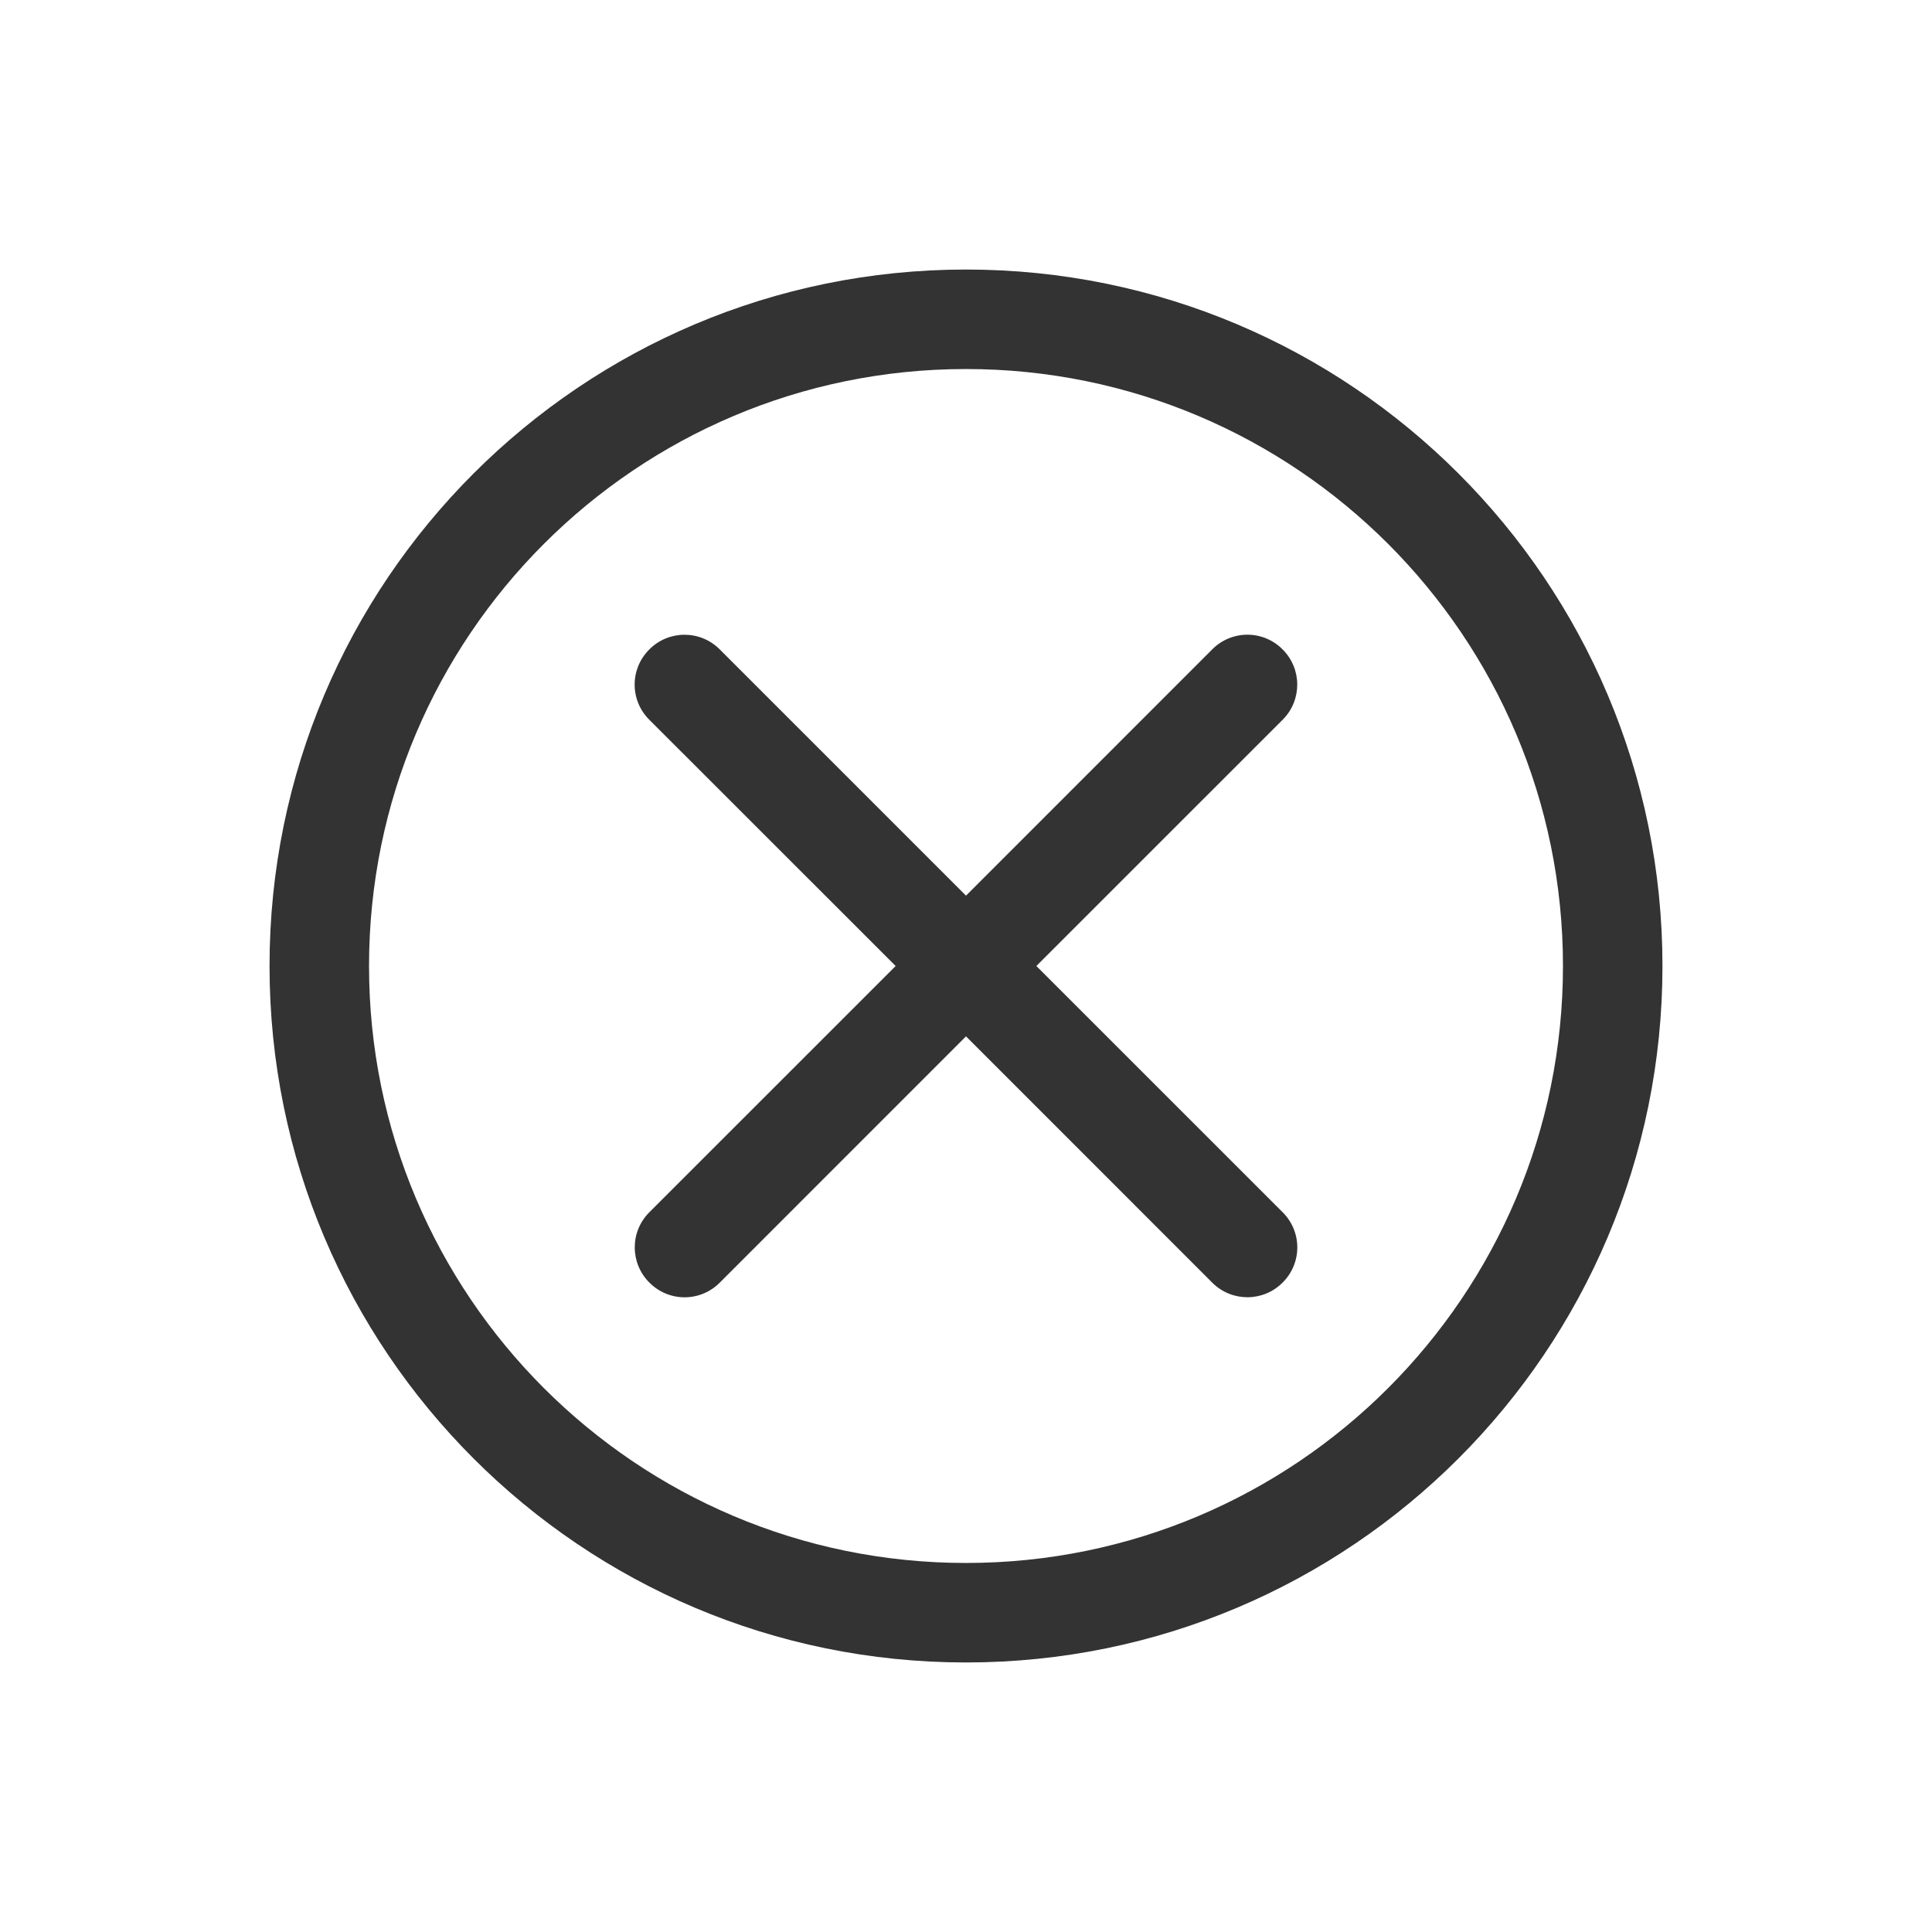
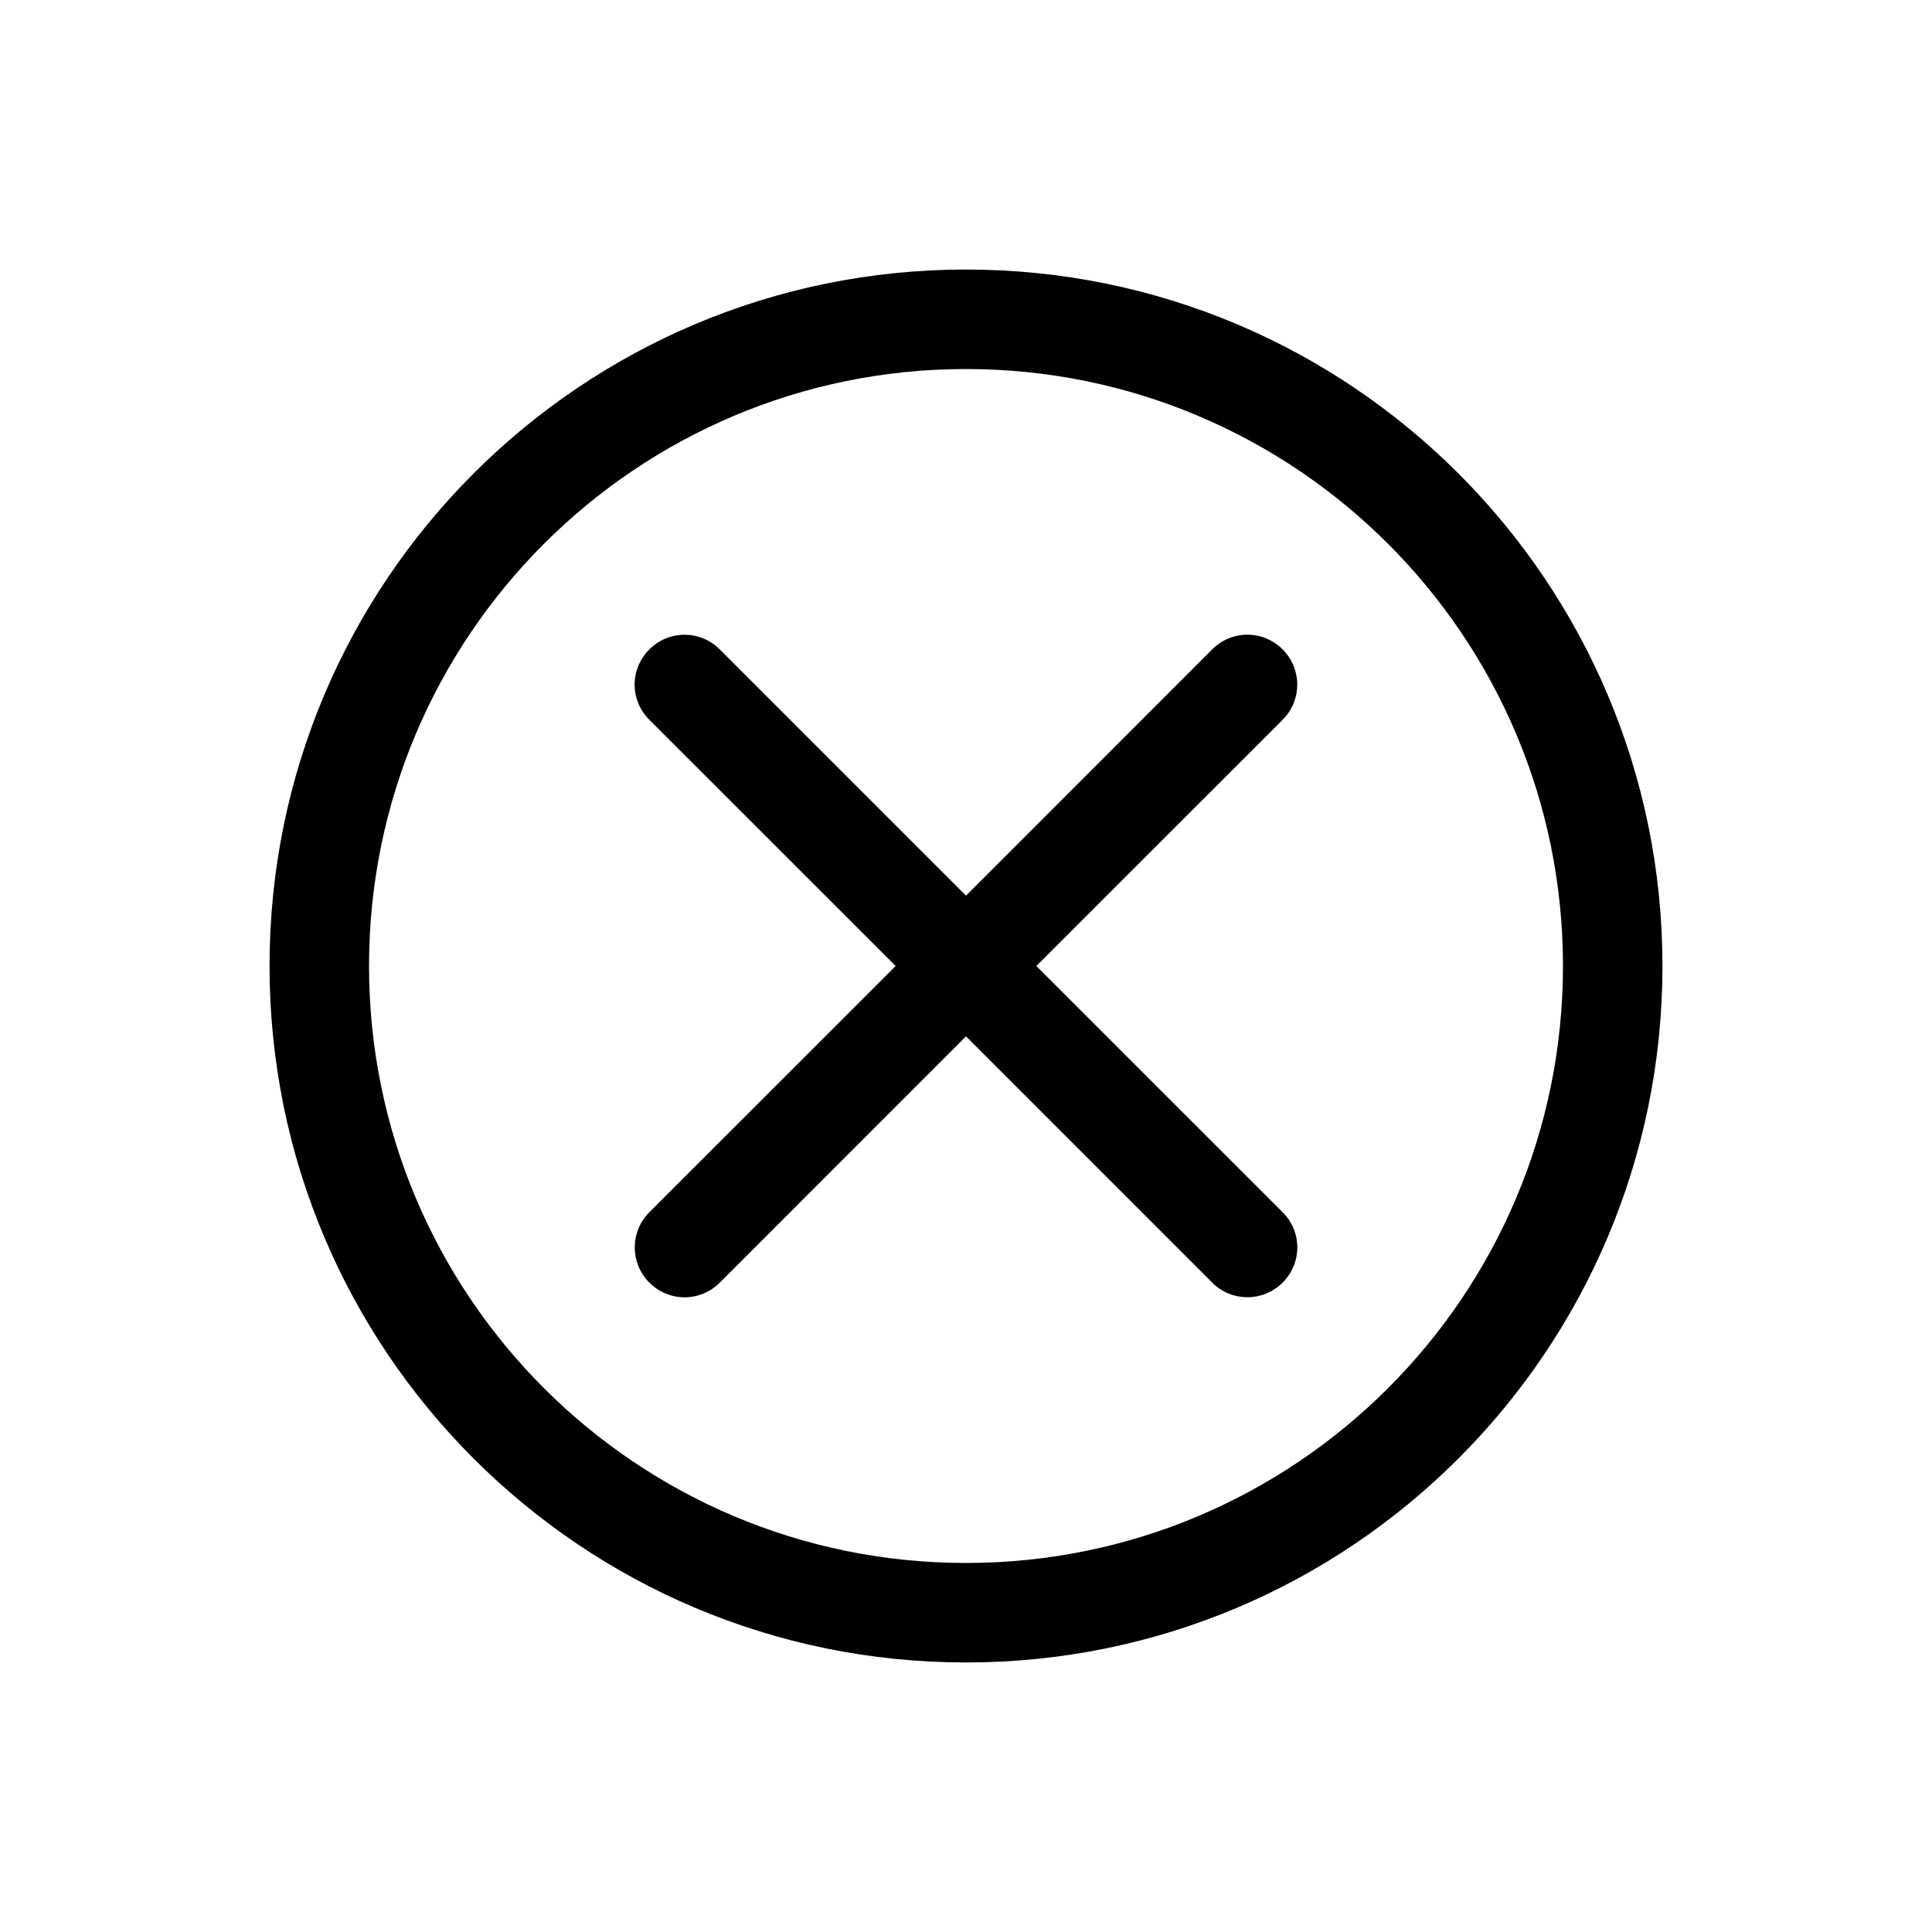
- <svg xmlns="http://www.w3.org/2000/svg" t="1541667951288" class="icon" style="" viewBox="0 0 1024 1024" version="1.1" p-id="2627" width="200" height="200">
+ <svg xmlns="http://www.w3.org/2000/svg" class="icon" viewBox="0 0 1024 1024" width="200" height="200">
  <defs>
-     <style type="text/css" />
+     <style />
  </defs>
-   <path d="M549.283 512l130.649 130.623a26.209 26.209 0 0 1-0.132 37.178 26.288 26.288 0 0 1-37.178 0.132L512 549.283l-130.623 130.649a26.209 26.209 0 0 1-37.178-0.132 26.288 26.288 0 0 1-0.132-37.178L474.717 512 344.041 381.377a26.209 26.209 0 0 1 0.132-37.178 26.288 26.288 0 0 1 37.178-0.132L512 474.717l130.623-130.649a26.209 26.209 0 0 1 37.178 0.132 26.288 26.288 0 0 1 0.132 37.178L549.283 512zM512 881.141C308.129 881.141 142.859 715.871 142.859 512S308.129 142.859 512 142.859s369.141 165.27 369.141 369.141-165.27 369.141-369.141 369.141z m0-52.734c174.735 0 316.406-141.671 316.406-316.406S686.735 195.594 512 195.594 195.594 337.265 195.594 512s141.671 316.406 316.406 316.406z" fill="#333333" p-id="2628" />
+   <path d="M549.283 512l130.65 130.623a26.209 26.209 0 0 1-.132 37.178 26.288 26.288 0 0 1-37.178.132L512 549.283l-130.623 130.65a26.209 26.209 0 0 1-37.178-.132 26.288 26.288 0 0 1-.132-37.178L474.717 512 344.04 381.377a26.209 26.209 0 0 1 .132-37.178 26.288 26.288 0 0 1 37.178-.132L512 474.717l130.623-130.65a26.209 26.209 0 0 1 37.178.132 26.288 26.288 0 0 1 .132 37.178L549.283 512zM512 881.14c-203.871 0-369.14-165.269-369.14-369.14S308.128 142.86 512 142.86 881.14 308.128 881.14 512 715.872 881.14 512 881.14zm0-52.734c174.735 0 316.406-141.67 316.406-316.406S686.736 195.594 512 195.594 195.594 337.264 195.594 512 337.264 828.406 512 828.406z" />
</svg>
